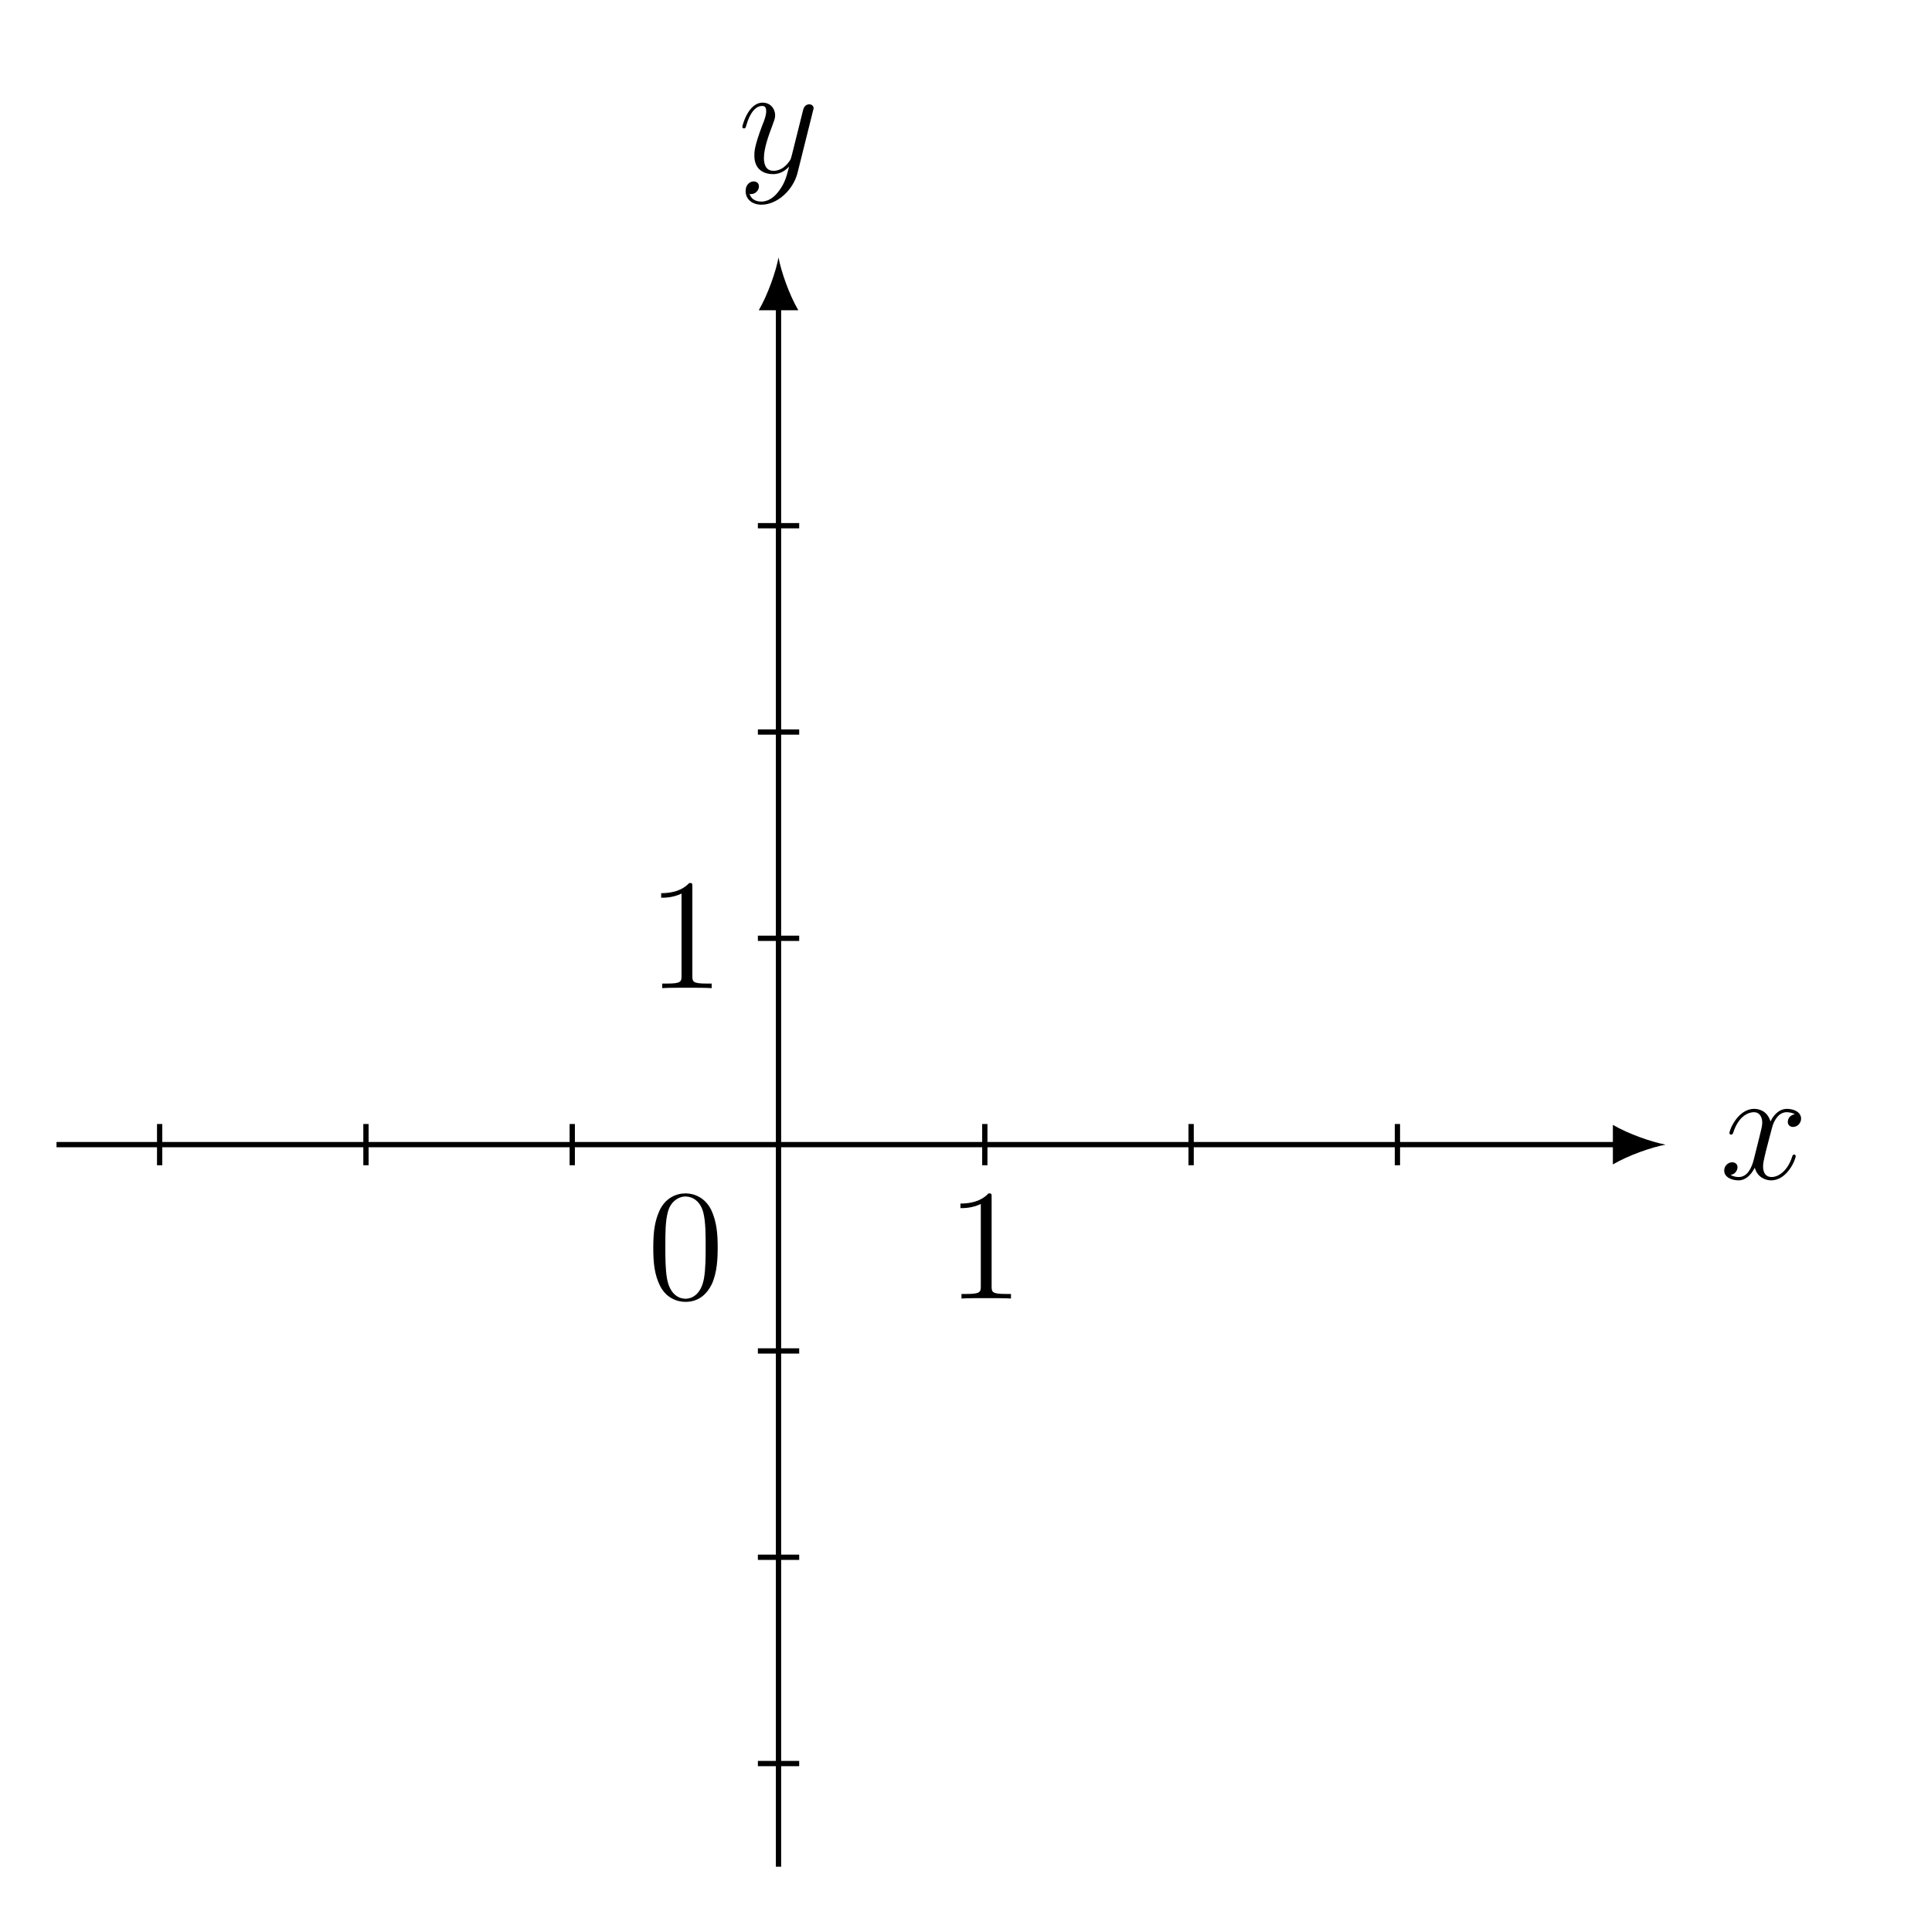
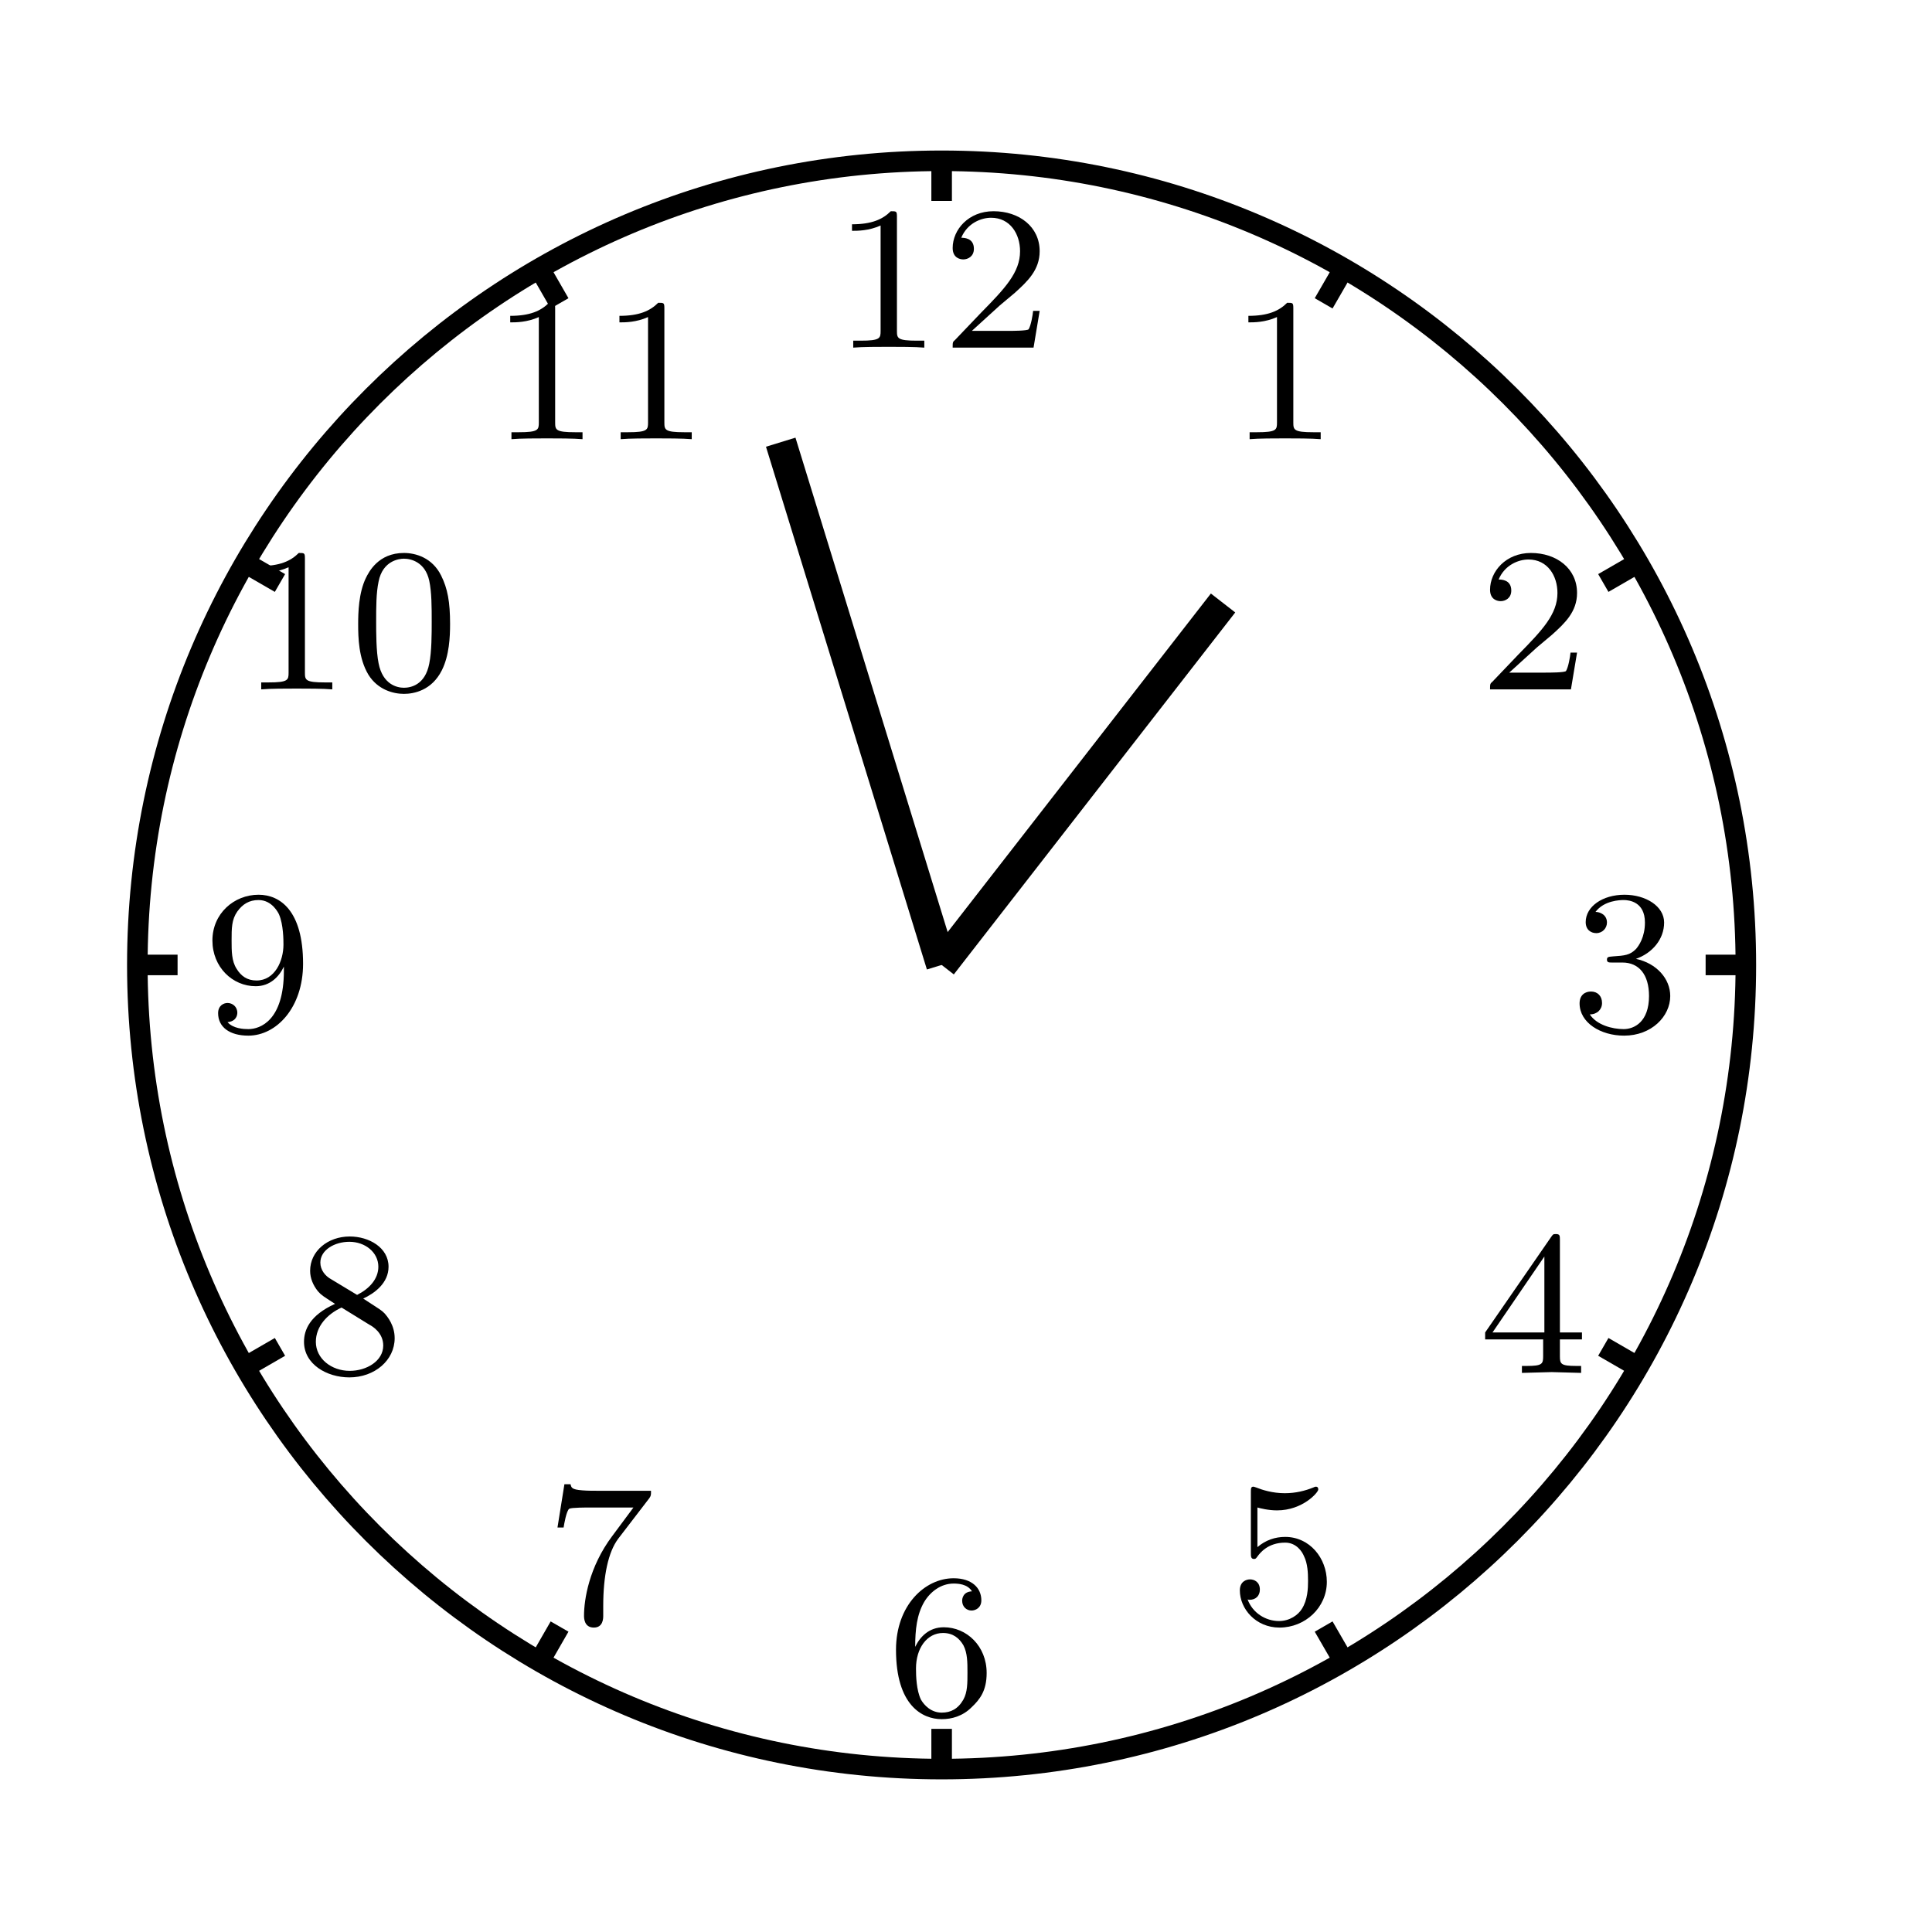
- <svg xmlns="http://www.w3.org/2000/svg" xmlns:xlink="http://www.w3.org/1999/xlink" width="144.431pt" height="145.251pt" viewBox="0 0 144.431 145.251" version="1.2">
+ <svg xmlns="http://www.w3.org/2000/svg" xmlns:xlink="http://www.w3.org/1999/xlink" width="73.015pt" height="73.917pt" viewBox="0 0 73.015 73.917" version="1.2">
  <defs>
    <g>
      <symbol overflow="visible" id="glyph0-0">
        <path style="stroke:none;" d="" />
      </symbol>
      <symbol overflow="visible" id="glyph0-1">
-         <path style="stroke:none;" d="M 5.703 -1.703 C 5.703 -1.766 5.656 -1.812 5.594 -1.812 C 5.484 -1.812 5.469 -1.75 5.438 -1.656 C 5.109 -0.609 4.422 -0.125 3.891 -0.125 C 3.469 -0.125 3.25 -0.422 3.25 -0.922 C 3.25 -1.172 3.297 -1.375 3.484 -2.156 L 3.906 -3.766 C 4.078 -4.484 4.484 -5 5.031 -5 C 5.031 -5 5.391 -5 5.641 -4.844 C 5.25 -4.781 5.109 -4.5 5.109 -4.266 C 5.109 -3.984 5.344 -3.891 5.5 -3.891 C 5.859 -3.891 6.109 -4.203 6.109 -4.516 C 6.109 -5.016 5.547 -5.25 5.047 -5.25 C 4.312 -5.25 3.906 -4.531 3.812 -4.297 C 3.531 -5.203 2.797 -5.25 2.578 -5.25 C 1.375 -5.25 0.719 -3.688 0.719 -3.422 C 0.719 -3.375 0.766 -3.312 0.859 -3.312 C 0.953 -3.312 0.969 -3.391 1 -3.438 C 1.406 -4.75 2.203 -5 2.547 -5 C 3.078 -5 3.188 -4.5 3.188 -4.219 C 3.188 -3.953 3.109 -3.688 2.969 -3.109 L 2.562 -1.484 C 2.391 -0.766 2.047 -0.125 1.422 -0.125 C 1.359 -0.125 1.062 -0.125 0.812 -0.281 C 1.234 -0.359 1.328 -0.719 1.328 -0.859 C 1.328 -1.094 1.156 -1.234 0.922 -1.234 C 0.641 -1.234 0.328 -0.984 0.328 -0.609 C 0.328 -0.109 0.891 0.125 1.406 0.125 C 1.969 0.125 2.375 -0.328 2.625 -0.828 C 2.812 -0.125 3.406 0.125 3.859 0.125 C 5.062 0.125 5.703 -1.438 5.703 -1.703 Z M 5.703 -1.703 " />
+         <path style="stroke:none;" d="M 3.516 0 L 3.516 -0.266 L 3.234 -0.266 C 2.484 -0.266 2.469 -0.359 2.469 -0.641 L 2.469 -5 C 2.469 -5.219 2.453 -5.219 2.234 -5.219 C 1.922 -4.906 1.5 -4.719 0.75 -4.719 L 0.75 -4.469 C 0.969 -4.469 1.391 -4.469 1.844 -4.672 L 1.844 -0.641 C 1.844 -0.359 1.828 -0.266 1.078 -0.266 L 0.797 -0.266 L 0.797 0 C 1.125 -0.031 1.797 -0.031 2.156 -0.031 C 2.5 -0.031 3.188 -0.031 3.516 0 Z M 3.516 0 " />
      </symbol>
      <symbol overflow="visible" id="glyph0-2">
-         <path style="stroke:none;" d="M 5.641 -4.625 C 5.656 -4.688 5.688 -4.75 5.688 -4.828 C 5.688 -5 5.547 -5.125 5.359 -5.125 C 5.25 -5.125 5 -5.078 4.906 -4.719 L 4.031 -1.219 C 3.969 -1.016 3.969 -0.984 3.875 -0.859 C 3.641 -0.516 3.25 -0.125 2.672 -0.125 C 2.016 -0.125 1.953 -0.766 1.953 -1.094 C 1.953 -1.766 2.266 -2.688 2.594 -3.547 C 2.719 -3.891 2.797 -4.062 2.797 -4.297 C 2.797 -4.797 2.438 -5.25 1.859 -5.25 C 0.766 -5.25 0.328 -3.516 0.328 -3.422 C 0.328 -3.375 0.375 -3.312 0.453 -3.312 C 0.562 -3.312 0.578 -3.359 0.625 -3.531 C 0.906 -4.531 1.359 -5 1.812 -5 C 1.922 -5 2.125 -5 2.125 -4.609 C 2.125 -4.297 2 -3.953 1.812 -3.5 C 1.234 -1.953 1.234 -1.562 1.234 -1.266 C 1.234 -0.141 2.047 0.125 2.641 0.125 C 2.984 0.125 3.406 0.016 3.828 -0.422 L 3.844 -0.422 C 3.656 0.281 3.547 0.75 3.125 1.328 C 2.812 1.781 2.344 2.188 1.766 2.188 C 1.609 2.188 1.047 2.172 0.875 1.609 C 0.906 1.625 0.984 1.625 0.984 1.625 C 1.344 1.625 1.578 1.312 1.578 1.047 C 1.578 0.766 1.359 0.672 1.172 0.672 C 0.984 0.672 0.578 0.828 0.578 1.406 C 0.578 2.016 1.078 2.422 1.766 2.422 C 2.953 2.422 4.156 1.328 4.484 0.016 Z M 5.641 -4.625 " />
+         <path style="stroke:none;" d="M 3.75 -1.406 L 3.5 -1.406 C 3.484 -1.25 3.422 -0.859 3.328 -0.703 C 3.281 -0.641 2.688 -0.641 2.547 -0.641 L 1.156 -0.641 L 2.219 -1.609 C 2.344 -1.719 2.672 -1.984 2.797 -2.094 C 3.281 -2.531 3.75 -2.969 3.75 -3.688 C 3.75 -4.625 2.969 -5.219 1.984 -5.219 C 1.031 -5.219 0.422 -4.516 0.422 -3.812 C 0.422 -3.422 0.719 -3.375 0.828 -3.375 C 1 -3.375 1.234 -3.484 1.234 -3.781 C 1.234 -4.203 0.844 -4.203 0.75 -4.203 C 0.984 -4.766 1.516 -4.969 1.891 -4.969 C 2.625 -4.969 3 -4.344 3 -3.688 C 3 -2.875 2.422 -2.266 1.5 -1.328 L 0.516 -0.297 C 0.422 -0.219 0.422 -0.203 0.422 0 L 3.516 0 Z M 3.75 -1.406 " />
      </symbol>
-       <symbol overflow="visible" id="glyph1-0">
-         <path style="stroke:none;" d="" />
+       <symbol overflow="visible" id="glyph0-3">
+         <path style="stroke:none;" d="M 3.812 -1.344 C 3.812 -2 3.297 -2.594 2.5 -2.766 C 3.125 -2.984 3.578 -3.516 3.578 -4.156 C 3.578 -4.781 2.875 -5.219 2.062 -5.219 C 1.219 -5.219 0.578 -4.766 0.578 -4.172 C 0.578 -3.875 0.781 -3.75 0.984 -3.75 C 1.219 -3.75 1.391 -3.938 1.391 -4.156 C 1.391 -4.453 1.125 -4.562 0.953 -4.562 C 1.281 -5 1.891 -5.016 2.031 -5.016 C 2.234 -5.016 2.844 -4.953 2.844 -4.156 C 2.844 -3.594 2.609 -3.266 2.5 -3.141 C 2.266 -2.906 2.078 -2.891 1.609 -2.859 C 1.453 -2.844 1.391 -2.844 1.391 -2.734 C 1.391 -2.625 1.469 -2.625 1.594 -2.625 L 1.984 -2.625 C 2.609 -2.625 3 -2.172 3 -1.344 C 3 -0.359 2.438 -0.078 2.031 -0.078 C 1.594 -0.078 1 -0.234 0.734 -0.641 C 1.016 -0.641 1.203 -0.828 1.203 -1.078 C 1.203 -1.344 1.031 -1.516 0.781 -1.516 C 0.562 -1.516 0.344 -1.391 0.344 -1.062 C 0.344 -0.328 1.141 0.172 2.047 0.172 C 3.094 0.172 3.812 -0.562 3.812 -1.344 Z M 3.812 -1.344 " />
      </symbol>
-       <symbol overflow="visible" id="glyph1-1">
-         <path style="stroke:none;" d="M 5.328 -3.812 C 5.328 -4.797 5.266 -5.75 4.844 -6.656 C 4.359 -7.641 3.5 -7.906 2.906 -7.906 C 2.219 -7.906 1.375 -7.562 0.938 -6.578 C 0.609 -5.828 0.484 -5.094 0.484 -3.812 C 0.484 -2.656 0.578 -1.781 1 -0.938 C 1.469 -0.031 2.281 0.25 2.906 0.25 C 3.938 0.25 4.531 -0.375 4.875 -1.062 C 5.297 -1.953 5.328 -3.109 5.328 -3.812 Z M 4.422 -3.953 C 4.422 -3.156 4.422 -2.25 4.297 -1.516 C 4.062 -0.219 3.312 0.016 2.906 0.016 C 2.516 0.016 1.75 -0.203 1.516 -1.5 C 1.391 -2.219 1.391 -3.109 1.391 -3.953 C 1.391 -4.922 1.391 -5.797 1.578 -6.5 C 1.781 -7.297 2.391 -7.672 2.906 -7.672 C 3.359 -7.672 4.047 -7.391 4.266 -6.375 C 4.422 -5.703 4.422 -4.75 4.422 -3.953 Z M 4.422 -3.953 " />
+       <symbol overflow="visible" id="glyph0-4">
+         <path style="stroke:none;" d="M 3.938 -1.281 L 3.938 -1.547 L 3.094 -1.547 L 3.094 -5.078 C 3.094 -5.25 3.094 -5.312 2.938 -5.312 C 2.828 -5.312 2.828 -5.297 2.75 -5.188 L 0.234 -1.547 L 0.234 -1.281 L 2.453 -1.281 L 2.453 -0.641 C 2.453 -0.344 2.422 -0.266 1.828 -0.266 L 1.641 -0.266 L 1.641 0 L 2.781 -0.031 L 3.906 0 L 3.906 -0.266 L 3.719 -0.266 C 3.125 -0.266 3.094 -0.344 3.094 -0.641 L 3.094 -1.281 Z M 2.5 -1.547 L 0.516 -1.547 L 2.5 -4.453 Z M 2.5 -1.547 " />
      </symbol>
-       <symbol overflow="visible" id="glyph1-2">
-         <path style="stroke:none;" d="M 4.875 0 L 4.875 -0.344 L 4.5 -0.344 C 3.453 -0.344 3.422 -0.484 3.422 -0.922 L 3.422 -7.625 C 3.422 -7.891 3.422 -7.906 3.188 -7.906 C 2.906 -7.594 2.312 -7.141 1.078 -7.141 L 1.078 -6.797 C 1.359 -6.797 1.953 -6.797 2.609 -7.109 L 2.609 -0.922 C 2.609 -0.484 2.562 -0.344 1.516 -0.344 L 1.156 -0.344 L 1.156 0 C 1.469 -0.031 2.625 -0.031 3.016 -0.031 C 3.406 -0.031 4.547 -0.031 4.875 0 Z M 4.875 0 " />
+       <symbol overflow="visible" id="glyph0-5">
+         <path style="stroke:none;" d="M 3.75 -1.578 C 3.75 -2.484 3.094 -3.297 2.156 -3.297 C 1.766 -3.297 1.406 -3.172 1.094 -2.906 L 1.094 -4.422 C 1.203 -4.391 1.516 -4.312 1.844 -4.312 C 2.828 -4.312 3.422 -5 3.422 -5.109 C 3.422 -5.203 3.375 -5.219 3.328 -5.219 C 3.328 -5.219 3.297 -5.219 3.234 -5.188 C 2.922 -5.062 2.562 -4.969 2.141 -4.969 C 1.672 -4.969 1.281 -5.094 1.047 -5.188 C 0.969 -5.219 0.938 -5.219 0.938 -5.219 C 0.844 -5.219 0.844 -5.141 0.844 -5 L 0.844 -2.703 C 0.844 -2.547 0.844 -2.453 0.969 -2.453 C 1.031 -2.453 1.047 -2.484 1.094 -2.547 C 1.188 -2.672 1.484 -3.078 2.156 -3.078 C 2.594 -3.078 2.812 -2.719 2.875 -2.562 C 3.016 -2.281 3.031 -1.922 3.031 -1.609 C 3.031 -1.328 3.016 -0.891 2.797 -0.547 C 2.656 -0.312 2.328 -0.078 1.922 -0.078 C 1.406 -0.078 0.906 -0.391 0.719 -0.906 C 0.75 -0.891 0.797 -0.891 0.797 -0.891 C 1.016 -0.891 1.188 -1.031 1.188 -1.281 C 1.188 -1.578 0.969 -1.672 0.812 -1.672 C 0.672 -1.672 0.422 -1.594 0.422 -1.25 C 0.422 -0.547 1.031 0.172 1.938 0.172 C 2.922 0.172 3.75 -0.594 3.75 -1.578 Z M 3.75 -1.578 " />
+       </symbol>
+       <symbol overflow="visible" id="glyph0-6">
+         <path style="stroke:none;" d="M 3.812 -1.594 C 3.812 -2.625 3.047 -3.344 2.172 -3.344 C 1.609 -3.344 1.266 -2.984 1.078 -2.594 C 1.078 -3.25 1.141 -3.828 1.422 -4.312 C 1.656 -4.703 2.062 -5.016 2.547 -5.016 C 2.719 -5.016 3.078 -5 3.25 -4.719 C 2.906 -4.703 2.875 -4.438 2.875 -4.359 C 2.875 -4.125 3.047 -3.984 3.234 -3.984 C 3.375 -3.984 3.609 -4.078 3.609 -4.375 C 3.609 -4.844 3.25 -5.219 2.547 -5.219 C 1.453 -5.219 0.344 -4.188 0.344 -2.484 C 0.344 -0.359 1.344 0.172 2.094 0.172 C 2.469 0.172 2.891 0.062 3.234 -0.281 C 3.547 -0.578 3.812 -0.906 3.812 -1.594 Z M 3.078 -1.609 C 3.078 -1.203 3.078 -0.859 2.922 -0.578 C 2.719 -0.219 2.438 -0.078 2.094 -0.078 C 1.688 -0.078 1.422 -0.359 1.297 -0.578 C 1.125 -0.938 1.109 -1.469 1.109 -1.766 C 1.109 -2.547 1.531 -3.125 2.141 -3.125 C 2.531 -3.125 2.766 -2.922 2.922 -2.656 C 3.078 -2.359 3.078 -2 3.078 -1.609 Z M 3.078 -1.609 " />
+       </symbol>
+       <symbol overflow="visible" id="glyph0-7">
+         <path style="stroke:none;" d="M 4.047 -5.062 L 2.047 -5.062 C 1.859 -5.062 1.609 -5.062 1.422 -5.078 C 1 -5.109 1 -5.188 0.969 -5.312 L 0.734 -5.312 L 0.469 -3.656 L 0.703 -3.656 C 0.719 -3.766 0.812 -4.312 0.922 -4.375 C 1 -4.422 1.594 -4.422 1.719 -4.422 L 3.375 -4.422 L 2.562 -3.328 C 1.672 -2.141 1.484 -0.891 1.484 -0.281 C 1.484 -0.203 1.484 0.172 1.859 0.172 C 2.219 0.172 2.219 -0.188 2.219 -0.281 L 2.219 -0.656 C 2.219 -1.797 2.406 -2.719 2.797 -3.234 L 3.984 -4.781 C 4.047 -4.875 4.047 -4.891 4.047 -5.062 Z M 4.047 -5.062 " />
+       </symbol>
+       <symbol overflow="visible" id="glyph0-8">
+         <path style="stroke:none;" d="M 3.812 -1.328 C 3.812 -1.812 3.547 -2.141 3.422 -2.281 C 3.297 -2.406 3.281 -2.406 2.609 -2.844 C 3.047 -3.047 3.578 -3.438 3.578 -4.062 C 3.578 -4.797 2.828 -5.219 2.094 -5.219 C 1.25 -5.219 0.578 -4.656 0.578 -3.906 C 0.578 -3.625 0.688 -3.359 0.875 -3.125 C 1.016 -2.969 1.047 -2.953 1.531 -2.641 C 0.562 -2.203 0.344 -1.641 0.344 -1.188 C 0.344 -0.328 1.219 0.172 2.078 0.172 C 3.047 0.172 3.812 -0.484 3.812 -1.328 Z M 3.188 -4.062 C 3.188 -3.594 2.844 -3.219 2.375 -2.984 L 1.391 -3.578 C 1.156 -3.703 0.969 -3.938 0.969 -4.219 C 0.969 -4.703 1.516 -5.016 2.078 -5.016 C 2.688 -5.016 3.188 -4.609 3.188 -4.062 Z M 3.375 -1.047 C 3.375 -0.453 2.734 -0.078 2.094 -0.078 C 1.391 -0.078 0.797 -0.547 0.797 -1.188 C 0.797 -1.781 1.234 -2.25 1.781 -2.5 L 2.844 -1.844 C 2.969 -1.781 3.375 -1.531 3.375 -1.047 Z M 3.375 -1.047 " />
+       </symbol>
+       <symbol overflow="visible" id="glyph0-9">
+         <path style="stroke:none;" d="M 3.812 -2.578 C 3.812 -4.625 2.922 -5.219 2.109 -5.219 C 1.172 -5.219 0.344 -4.5 0.344 -3.469 C 0.344 -2.453 1.109 -1.719 2 -1.719 C 2.547 -1.719 2.891 -2.078 3.078 -2.469 L 3.078 -2.312 C 3.078 -0.406 2.172 -0.078 1.719 -0.078 C 1.547 -0.078 1.141 -0.094 0.922 -0.344 C 1.266 -0.375 1.297 -0.625 1.297 -0.703 C 1.297 -0.938 1.109 -1.078 0.922 -1.078 C 0.781 -1.078 0.562 -0.984 0.562 -0.688 C 0.562 -0.156 1 0.172 1.719 0.172 C 2.797 0.172 3.812 -0.906 3.812 -2.578 Z M 3.062 -3.312 C 3.062 -2.688 2.734 -1.938 2.031 -1.938 C 1.672 -1.938 1.438 -2.109 1.266 -2.391 C 1.078 -2.688 1.078 -3.062 1.078 -3.469 C 1.078 -3.938 1.078 -4.266 1.297 -4.578 C 1.5 -4.859 1.75 -5.016 2.109 -5.016 C 2.641 -5.016 2.875 -4.5 2.891 -4.469 C 3.062 -4.078 3.062 -3.469 3.062 -3.312 Z M 3.062 -3.312 " />
+       </symbol>
+       <symbol overflow="visible" id="glyph0-10">
+         <path style="stroke:none;" d="M 3.844 -2.5 C 3.844 -3.344 3.75 -3.859 3.5 -4.359 C 3.156 -5.047 2.516 -5.219 2.078 -5.219 C 1.094 -5.219 0.734 -4.484 0.625 -4.266 C 0.344 -3.688 0.328 -2.922 0.328 -2.5 C 0.328 -1.984 0.344 -1.188 0.719 -0.562 C 1.078 0.016 1.672 0.172 2.078 0.172 C 2.453 0.172 3.141 0.047 3.531 -0.734 C 3.812 -1.297 3.844 -2 3.844 -2.5 Z M 3.141 -2.594 C 3.141 -2.141 3.141 -1.438 3.047 -0.984 C 2.891 -0.172 2.344 -0.062 2.078 -0.062 C 1.812 -0.062 1.266 -0.188 1.109 -1 C 1.016 -1.453 1.016 -2.188 1.016 -2.594 C 1.016 -3.141 1.016 -3.688 1.109 -4.125 C 1.266 -4.922 1.891 -5 2.078 -5 C 2.344 -5 2.891 -4.875 3.047 -4.156 C 3.141 -3.719 3.141 -3.141 3.141 -2.594 Z M 3.141 -2.594 " />
      </symbol>
    </g>
+     <clipPath id="clip1">
+       <path d="M 0 0.449 L 72.043 0.449 L 72.043 73.383 L 0 73.383 Z M 0 0.449 " />
+     </clipPath>
+     <clipPath id="clip2">
+       <path d="M 39 0.449 L 63 0.449 L 63 23 L 39 23 Z M 39 0.449 " />
+     </clipPath>
+     <clipPath id="clip3">
+       <path d="M 50 10 L 72.043 10 L 72.043 34 L 50 34 Z M 50 10 " />
+     </clipPath>
+     <clipPath id="clip4">
+       <path d="M 50 40 L 72.043 40 L 72.043 64 L 50 64 Z M 50 40 " />
+     </clipPath>
+     <clipPath id="clip5">
+       <path d="M 39 51 L 63 51 L 63 73.383 L 39 73.383 Z M 39 51 " />
+     </clipPath>
+     <clipPath id="clip6">
+       <path d="M 9 51 L 33 51 L 33 73.383 L 9 73.383 Z M 9 51 " />
+     </clipPath>
+     <clipPath id="clip7">
+       <path d="M 9 0.449 L 33 0.449 L 33 23 L 9 23 Z M 9 0.449 " />
+     </clipPath>
+     <clipPath id="clip8">
+       <path d="M 13 0.449 L 53 0.449 L 53 54 L 13 54 Z M 13 0.449 " />
+     </clipPath>
  </defs>
  <g id="surface1">
-     <path style="fill:none;stroke-width:0.399;stroke-linecap:butt;stroke-linejoin:miter;stroke:rgb(0%,0%,0%);stroke-opacity:1;stroke-miterlimit:10;" d="M -54.567 0.001 L 63.453 0.001 " transform="matrix(0.99487,0,0,-0.99487,58.53703,86.05525)" />
-     <path style=" stroke:none;fill-rule:nonzero;fill:rgb(0%,0%,0%);fill-opacity:1;" d="M 125.234 86.055 C 124.176 85.855 122.457 85.262 121.27 84.57 L 121.27 87.543 C 122.457 86.848 124.176 86.254 125.234 86.055 " />
-     <g style="fill:rgb(0%,0%,0%);fill-opacity:1;">
-       <use xlink:href="#glyph0-1" x="129.313" y="88.616" />
-     </g>
-     <path style="fill:none;stroke-width:0.399;stroke-linecap:butt;stroke-linejoin:miter;stroke:rgb(0%,0%,0%);stroke-opacity:1;stroke-miterlimit:10;" d="M -0.002 -54.568 L -0.002 63.455 " transform="matrix(0.99487,0,0,-0.99487,58.53703,86.05525)" />
-     <path style=" stroke:none;fill-rule:nonzero;fill:rgb(0%,0%,0%);fill-opacity:1;" d="M 58.535 19.359 C 58.34 20.414 57.742 22.133 57.051 23.324 L 60.023 23.324 C 59.328 22.133 58.734 20.414 58.535 19.359 " />
-     <g style="fill:rgb(0%,0%,0%);fill-opacity:1;">
-       <use xlink:href="#glyph0-2" x="55.485" y="12.967" />
-     </g>
-     <path style="fill:none;stroke-width:0.399;stroke-linecap:butt;stroke-linejoin:miter;stroke:rgb(0%,0%,0%);stroke-opacity:1;stroke-miterlimit:10;" d="M -46.773 -1.558 L -46.773 1.559 " transform="matrix(0.99487,0,0,-0.99487,58.53703,86.05525)" />
-     <path style="fill:none;stroke-width:0.399;stroke-linecap:butt;stroke-linejoin:miter;stroke:rgb(0%,0%,0%);stroke-opacity:1;stroke-miterlimit:10;" d="M -31.181 -1.558 L -31.181 1.559 " transform="matrix(0.99487,0,0,-0.99487,58.53703,86.05525)" />
-     <path style="fill:none;stroke-width:0.399;stroke-linecap:butt;stroke-linejoin:miter;stroke:rgb(0%,0%,0%);stroke-opacity:1;stroke-miterlimit:10;" d="M -15.59 -1.558 L -15.59 1.559 " transform="matrix(0.99487,0,0,-0.99487,58.53703,86.05525)" />
-     <path style="fill:none;stroke-width:0.399;stroke-linecap:butt;stroke-linejoin:miter;stroke:rgb(0%,0%,0%);stroke-opacity:1;stroke-miterlimit:10;" d="M 15.59 -1.558 L 15.59 1.559 " transform="matrix(0.99487,0,0,-0.99487,58.53703,86.05525)" />
-     <path style="fill:none;stroke-width:0.399;stroke-linecap:butt;stroke-linejoin:miter;stroke:rgb(0%,0%,0%);stroke-opacity:1;stroke-miterlimit:10;" d="M 31.182 -1.558 L 31.182 1.559 " transform="matrix(0.99487,0,0,-0.99487,58.53703,86.05525)" />
-     <path style="fill:none;stroke-width:0.399;stroke-linecap:butt;stroke-linejoin:miter;stroke:rgb(0%,0%,0%);stroke-opacity:1;stroke-miterlimit:10;" d="M 46.773 -1.558 L 46.773 1.559 " transform="matrix(0.99487,0,0,-0.99487,58.53703,86.05525)" />
-     <path style="fill:none;stroke-width:0.399;stroke-linecap:butt;stroke-linejoin:miter;stroke:rgb(0%,0%,0%);stroke-opacity:1;stroke-miterlimit:10;" d="M -1.561 -46.771 L 1.561 -46.771 " transform="matrix(0.99487,0,0,-0.99487,58.53703,86.05525)" />
-     <path style="fill:none;stroke-width:0.399;stroke-linecap:butt;stroke-linejoin:miter;stroke:rgb(0%,0%,0%);stroke-opacity:1;stroke-miterlimit:10;" d="M -1.561 -31.183 L 1.561 -31.183 " transform="matrix(0.99487,0,0,-0.99487,58.53703,86.05525)" />
-     <path style="fill:none;stroke-width:0.399;stroke-linecap:butt;stroke-linejoin:miter;stroke:rgb(0%,0%,0%);stroke-opacity:1;stroke-miterlimit:10;" d="M -1.561 -15.591 L 1.561 -15.591 " transform="matrix(0.99487,0,0,-0.99487,58.53703,86.05525)" />
-     <path style="fill:none;stroke-width:0.399;stroke-linecap:butt;stroke-linejoin:miter;stroke:rgb(0%,0%,0%);stroke-opacity:1;stroke-miterlimit:10;" d="M -1.561 15.592 L 1.561 15.592 " transform="matrix(0.99487,0,0,-0.99487,58.53703,86.05525)" />
-     <path style="fill:none;stroke-width:0.399;stroke-linecap:butt;stroke-linejoin:miter;stroke:rgb(0%,0%,0%);stroke-opacity:1;stroke-miterlimit:10;" d="M -1.561 31.18 L 1.561 31.18 " transform="matrix(0.99487,0,0,-0.99487,58.53703,86.05525)" />
-     <path style="fill:none;stroke-width:0.399;stroke-linecap:butt;stroke-linejoin:miter;stroke:rgb(0%,0%,0%);stroke-opacity:1;stroke-miterlimit:10;" d="M -1.561 46.772 L 1.561 46.772 " transform="matrix(0.99487,0,0,-0.99487,58.53703,86.05525)" />
-     <g style="fill:rgb(0%,0%,0%);fill-opacity:1;">
-       <use xlink:href="#glyph1-1" x="48.635" y="97.626" />
+     <g clip-path="url(#clip1)" clip-rule="nonzero">
+       <path style="fill:none;stroke-width:0.797;stroke-linecap:butt;stroke-linejoin:miter;stroke:rgb(0%,0%,0%);stroke-opacity:1;stroke-miterlimit:10;" d="M 31.182 -0.001 C 31.182 17.22 17.223 31.18 0.001 31.18 C -17.22 31.18 -31.183 17.22 -31.183 -0.001 C -31.183 -17.222 -17.22 -31.182 0.001 -31.182 C 17.223 -31.182 31.182 -17.222 31.182 -0.001 Z M 31.182 -0.001 " transform="matrix(0.986689,0,0,-0.986689,36.02205,36.91706)" />
    </g>
    <g style="fill:rgb(0%,0%,0%);fill-opacity:1;">
-       <use xlink:href="#glyph1-2" x="71.137" y="97.626" />
+       <use xlink:href="#glyph0-1" x="47.008" y="16.803" />
+     </g>
+     <g clip-path="url(#clip2)" clip-rule="nonzero">
+       <path style="fill:none;stroke-width:0.797;stroke-linecap:butt;stroke-linejoin:miter;stroke:rgb(0%,0%,0%);stroke-opacity:1;stroke-miterlimit:10;" d="M 15.592 27.003 L 14.812 25.653 " transform="matrix(0.986689,0,0,-0.986689,36.02205,36.91706)" />
    </g>
    <g style="fill:rgb(0%,0%,0%);fill-opacity:1;">
-       <use xlink:href="#glyph1-2" x="48.635" y="74.29" />
+       <use xlink:href="#glyph0-2" x="56.581" y="26.375" />
+     </g>
+     <g clip-path="url(#clip3)" clip-rule="nonzero">
+       <path style="fill:none;stroke-width:0.797;stroke-linecap:butt;stroke-linejoin:miter;stroke:rgb(0%,0%,0%);stroke-opacity:1;stroke-miterlimit:10;" d="M 27.005 15.589 L 25.655 14.809 " transform="matrix(0.986689,0,0,-0.986689,36.02205,36.91706)" />
+     </g>
+     <g style="fill:rgb(0%,0%,0%);fill-opacity:1;">
+       <use xlink:href="#glyph0-3" x="60.084" y="39.451" />
+     </g>
+     <path style="fill:none;stroke-width:0.797;stroke-linecap:butt;stroke-linejoin:miter;stroke:rgb(0%,0%,0%);stroke-opacity:1;stroke-miterlimit:10;" d="M 31.182 -0.001 L 29.622 -0.001 " transform="matrix(0.986689,0,0,-0.986689,36.02205,36.91706)" />
+     <g style="fill:rgb(0%,0%,0%);fill-opacity:1;">
+       <use xlink:href="#glyph0-4" x="56.581" y="52.526" />
+     </g>
+     <g clip-path="url(#clip4)" clip-rule="nonzero">
+       <path style="fill:none;stroke-width:0.797;stroke-linecap:butt;stroke-linejoin:miter;stroke:rgb(0%,0%,0%);stroke-opacity:1;stroke-miterlimit:10;" d="M 27.005 -15.591 L 25.655 -14.811 " transform="matrix(0.986689,0,0,-0.986689,36.02205,36.91706)" />
+     </g>
+     <g style="fill:rgb(0%,0%,0%);fill-opacity:1;">
+       <use xlink:href="#glyph0-5" x="47.009" y="62.098" />
+     </g>
+     <g clip-path="url(#clip5)" clip-rule="nonzero">
+       <path style="fill:none;stroke-width:0.797;stroke-linecap:butt;stroke-linejoin:miter;stroke:rgb(0%,0%,0%);stroke-opacity:1;stroke-miterlimit:10;" d="M 15.592 -27.005 L 14.812 -25.655 " transform="matrix(0.986689,0,0,-0.986689,36.02205,36.91706)" />
+     </g>
+     <g style="fill:rgb(0%,0%,0%);fill-opacity:1;">
+       <use xlink:href="#glyph0-6" x="33.933" y="65.602" />
+     </g>
+     <path style="fill:none;stroke-width:0.797;stroke-linecap:butt;stroke-linejoin:miter;stroke:rgb(0%,0%,0%);stroke-opacity:1;stroke-miterlimit:10;" d="M 0.001 -31.182 L 0.001 -29.622 " transform="matrix(0.986689,0,0,-0.986689,36.02205,36.91706)" />
+     <g style="fill:rgb(0%,0%,0%);fill-opacity:1;">
+       <use xlink:href="#glyph0-7" x="20.858" y="62.098" />
+     </g>
+     <g clip-path="url(#clip6)" clip-rule="nonzero">
+       <path style="fill:none;stroke-width:0.797;stroke-linecap:butt;stroke-linejoin:miter;stroke:rgb(0%,0%,0%);stroke-opacity:1;stroke-miterlimit:10;" d="M -15.589 -27.005 L -14.813 -25.655 " transform="matrix(0.986689,0,0,-0.986689,36.02205,36.91706)" />
+     </g>
+     <g style="fill:rgb(0%,0%,0%);fill-opacity:1;">
+       <use xlink:href="#glyph0-8" x="11.286" y="52.526" />
+     </g>
+     <path style="fill:none;stroke-width:0.797;stroke-linecap:butt;stroke-linejoin:miter;stroke:rgb(0%,0%,0%);stroke-opacity:1;stroke-miterlimit:10;" d="M -27.003 -15.591 L -25.653 -14.811 " transform="matrix(0.986689,0,0,-0.986689,36.02205,36.91706)" />
+     <g style="fill:rgb(0%,0%,0%);fill-opacity:1;">
+       <use xlink:href="#glyph0-9" x="7.782" y="39.451" />
+     </g>
+     <path style="fill:none;stroke-width:0.797;stroke-linecap:butt;stroke-linejoin:miter;stroke:rgb(0%,0%,0%);stroke-opacity:1;stroke-miterlimit:10;" d="M -31.183 -0.001 L -29.623 -0.001 " transform="matrix(0.986689,0,0,-0.986689,36.02205,36.91706)" />
+     <g style="fill:rgb(0%,0%,0%);fill-opacity:1;">
+       <use xlink:href="#glyph0-1" x="9.196" y="26.375" />
+       <use xlink:href="#glyph0-10" x="13.374" y="26.375" />
+     </g>
+     <path style="fill:none;stroke-width:0.797;stroke-linecap:butt;stroke-linejoin:miter;stroke:rgb(0%,0%,0%);stroke-opacity:1;stroke-miterlimit:10;" d="M -27.003 15.589 L -25.653 14.809 " transform="matrix(0.986689,0,0,-0.986689,36.02205,36.91706)" />
+     <g style="fill:rgb(0%,0%,0%);fill-opacity:1;">
+       <use xlink:href="#glyph0-1" x="18.769" y="16.803" />
+       <use xlink:href="#glyph0-1" x="22.947" y="16.803" />
+     </g>
+     <g clip-path="url(#clip7)" clip-rule="nonzero">
+       <path style="fill:none;stroke-width:0.797;stroke-linecap:butt;stroke-linejoin:miter;stroke:rgb(0%,0%,0%);stroke-opacity:1;stroke-miterlimit:10;" d="M -15.589 27.003 L -14.813 25.653 " transform="matrix(0.986689,0,0,-0.986689,36.02205,36.91706)" />
+     </g>
+     <g style="fill:rgb(0%,0%,0%);fill-opacity:1;">
+       <use xlink:href="#glyph0-1" x="31.844" y="13.3" />
+       <use xlink:href="#glyph0-2" x="36.023" y="13.3" />
+     </g>
+     <path style="fill:none;stroke-width:0.797;stroke-linecap:butt;stroke-linejoin:miter;stroke:rgb(0%,0%,0%);stroke-opacity:1;stroke-miterlimit:10;" d="M 0.001 31.18 L 0.001 29.624 " transform="matrix(0.986689,0,0,-0.986689,36.02205,36.91706)" />
+     <path style="fill:none;stroke-width:1.196;stroke-linecap:butt;stroke-linejoin:miter;stroke:rgb(0%,0%,0%);stroke-opacity:1;stroke-miterlimit:10;" d="M 0.001 -0.001 L 10.912 14.034 " transform="matrix(0.986689,0,0,-0.986689,36.02205,36.91706)" />
+     <g clip-path="url(#clip8)" clip-rule="nonzero">
+       <path style="fill:none;stroke-width:1.196;stroke-linecap:butt;stroke-linejoin:miter;stroke:rgb(0%,0%,0%);stroke-opacity:1;stroke-miterlimit:10;" d="M 0.001 -0.001 L -6.238 20.269 " transform="matrix(0.986689,0,0,-0.986689,36.02205,36.91706)" />
    </g>
  </g>
</svg>
